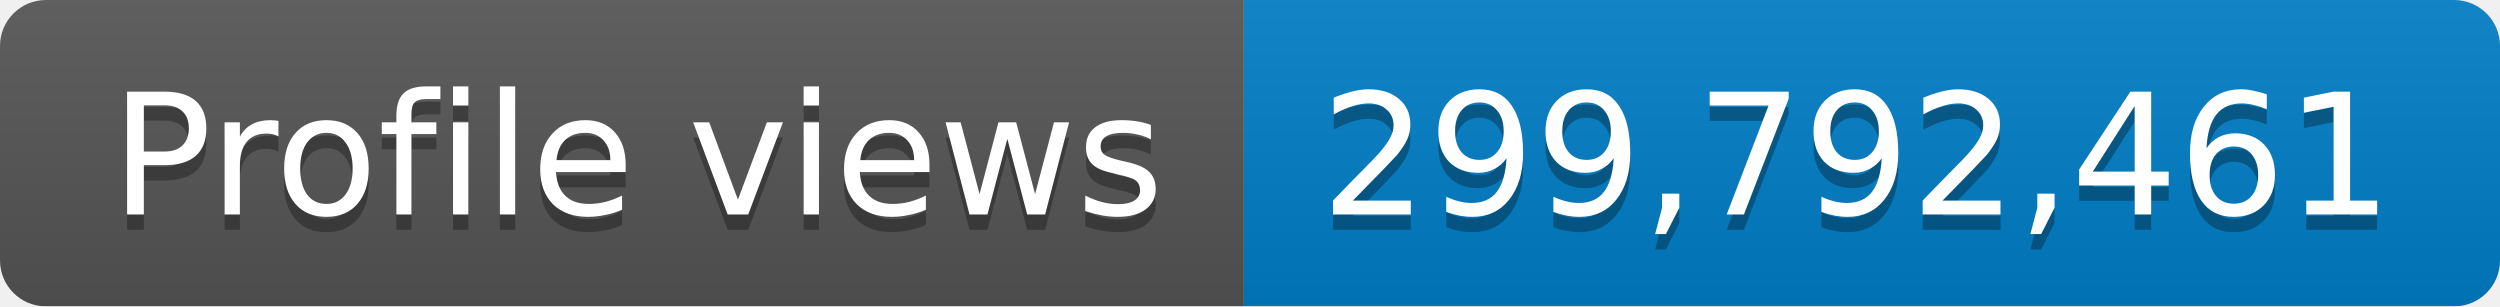
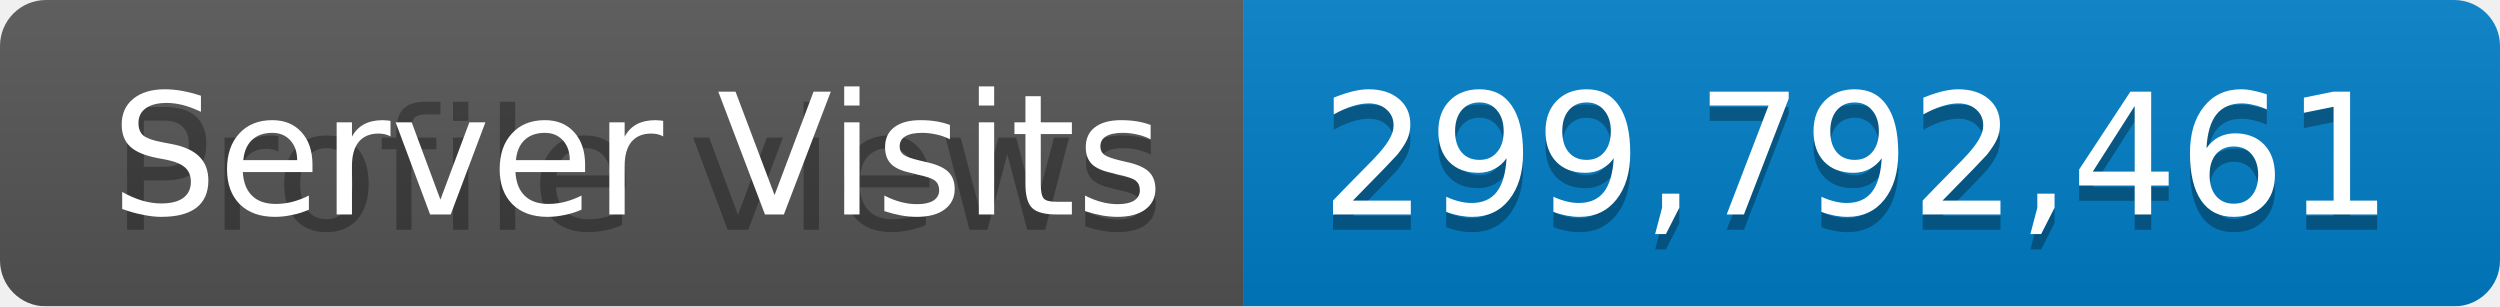
<svg xmlns="http://www.w3.org/2000/svg" width="163.2" height="20">
  <linearGradient id="b" x2="0" y2="100%">
    <stop offset="0" stop-color="#bbb" stop-opacity=".1" />
    <stop offset="1" stop-opacity=".1" />
  </linearGradient>
  <mask id="a">
    <rect width="163.2" height="20" rx="3" fill="#fff" />
  </mask>
  <g mask="url(#a)">
    <rect width="81.2" height="20" fill="#555" />
    <rect x="81.2" width="82" height="20" fill="#007ec6" />
    <rect width="163.2" height="20" fill="url(#b)" />
  </g>
  <g fill="#fff" text-anchor="middle" font-family="DejaVu Sans,Verdana,Geneva,sans-serif" font-size="11">
    <text x="41.6" y="15" fill="#010101" fill-opacity=".3">Profile views</text>
-     <text x="41.6" y="14">Profile views</text>
+     <text x="41.6" y="14">Server Visits</text>
    <text x="121.2" y="15" fill="#010101" fill-opacity=".3">299,792,461</text>
    <text x="121.2" y="14">299,792,461</text>
  </g>
</svg>
